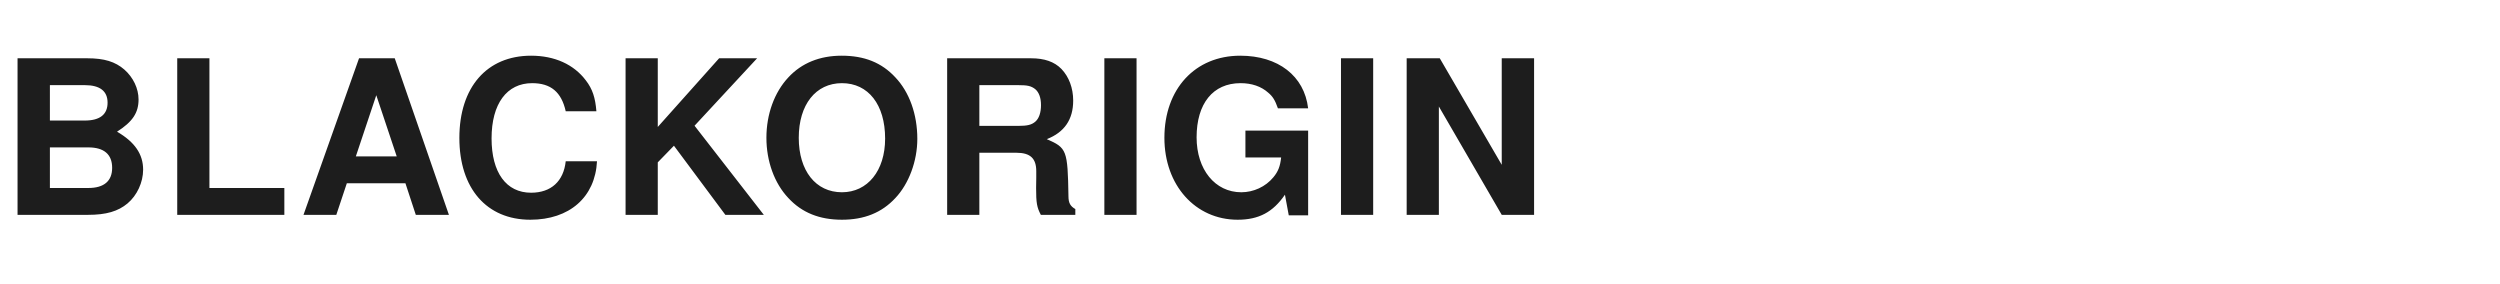
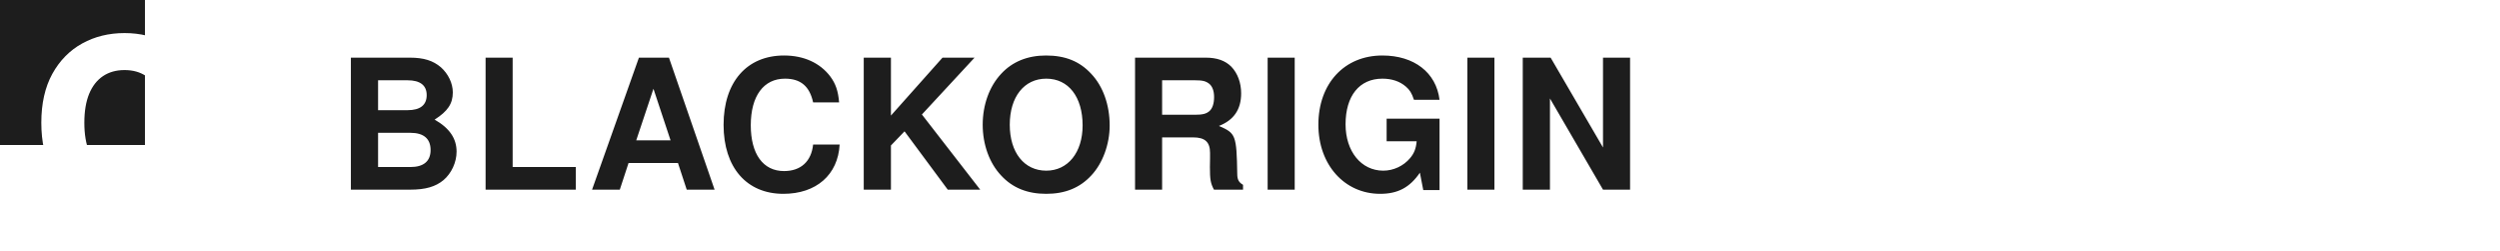
- <svg xmlns="http://www.w3.org/2000/svg" width="256" height="29" viewBox="0 0 256 29" fill="none">
-   <text x="0" y="22" font-family="'Helvetica Neue', Helvetica, 'Arial Black', Arial, sans-serif" font-size="22" font-weight="800" letter-spacing="0.5" fill="#1D1D1D">BLACKORIGIN</text>
+ <svg xmlns="http://www.w3.org/2000/svg" width="290" height="29" viewBox="0 0 290 29" fill="none">
+   <defs>
+     <clipPath id="logoClipDark">
+       <rect width="29" height="29" />
+     </clipPath>
+   </defs>
+   <g clip-path="url(#logoClipDark)" transform="scale(0.58)">
+     <path d="M50 50H0V0H50V50ZM24.921 6.613C21.785 6.613 18.96 7.307 16.449 8.693C13.938 10.08 11.943 12.108 10.466 14.778C9 17.449 8.267 20.705 8.267 24.546C8.267 28.375 9 31.625 10.466 34.296C11.943 36.955 13.938 38.983 16.449 40.381C18.96 41.779 21.785 42.477 24.921 42.477C28.046 42.477 30.864 41.784 33.375 40.398C35.898 39.011 37.898 36.983 39.375 34.312C40.852 31.642 41.591 28.387 41.591 24.546C41.591 20.705 40.852 17.449 39.375 14.778C37.898 12.108 35.898 10.08 33.375 8.693C30.864 7.307 28.046 6.613 24.921 6.613ZM24.921 14.012C26.602 14.012 28.04 14.415 29.233 15.222C30.438 16.029 31.358 17.216 31.994 18.784C32.642 20.352 32.966 22.273 32.966 24.546C32.966 26.818 32.642 28.739 31.994 30.307C31.358 31.875 30.438 33.062 29.233 33.869C28.04 34.676 26.602 35.079 24.921 35.079C23.25 35.079 21.813 34.676 20.608 33.869C19.404 33.062 18.477 31.875 17.829 30.307C17.193 28.739 16.875 26.818 16.875 24.546C16.875 22.273 17.193 20.352 17.829 18.784C18.477 17.216 19.404 16.029 20.608 15.222C21.813 14.415 23.251 14.012 24.921 14.012Z" fill="#1D1D1D" />
+   </g>
+   <text x="39" y="22" font-family="'Helvetica Neue', Helvetica, 'Arial Black', Arial, sans-serif" font-size="21" font-weight="800" letter-spacing="0.5" fill="#1D1D1D">BLACKORIGIN</text>
</svg>
